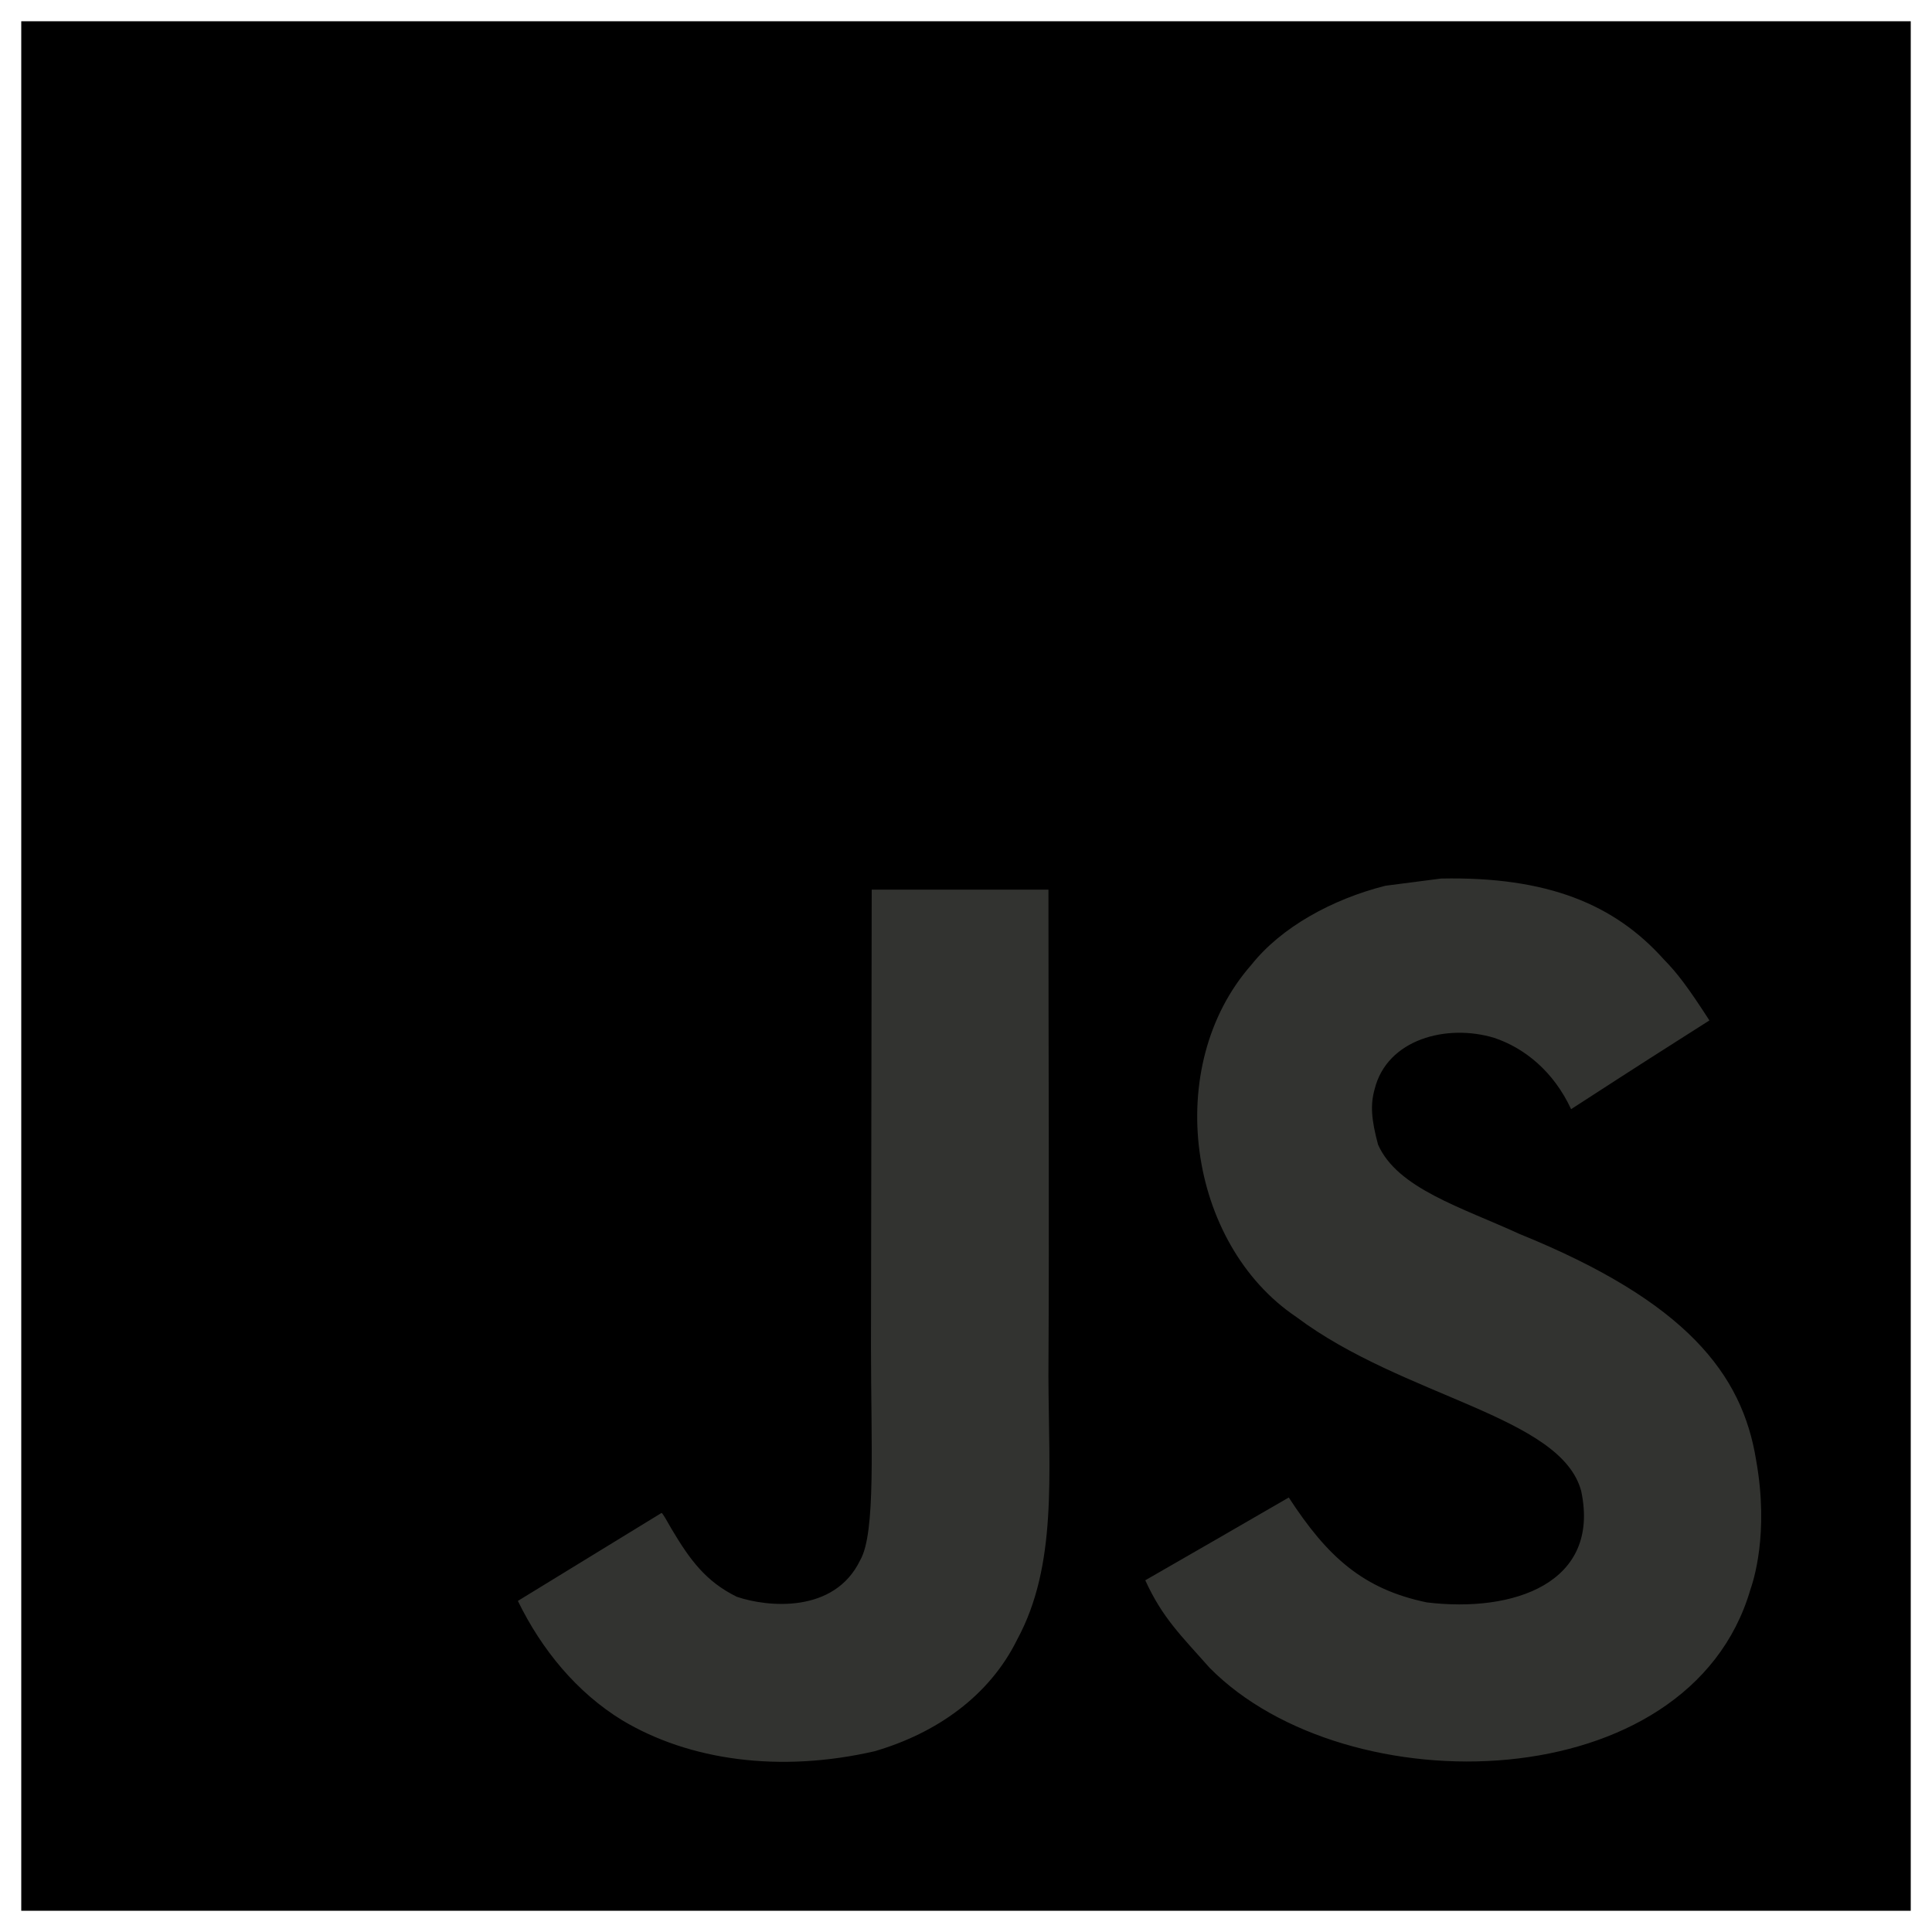
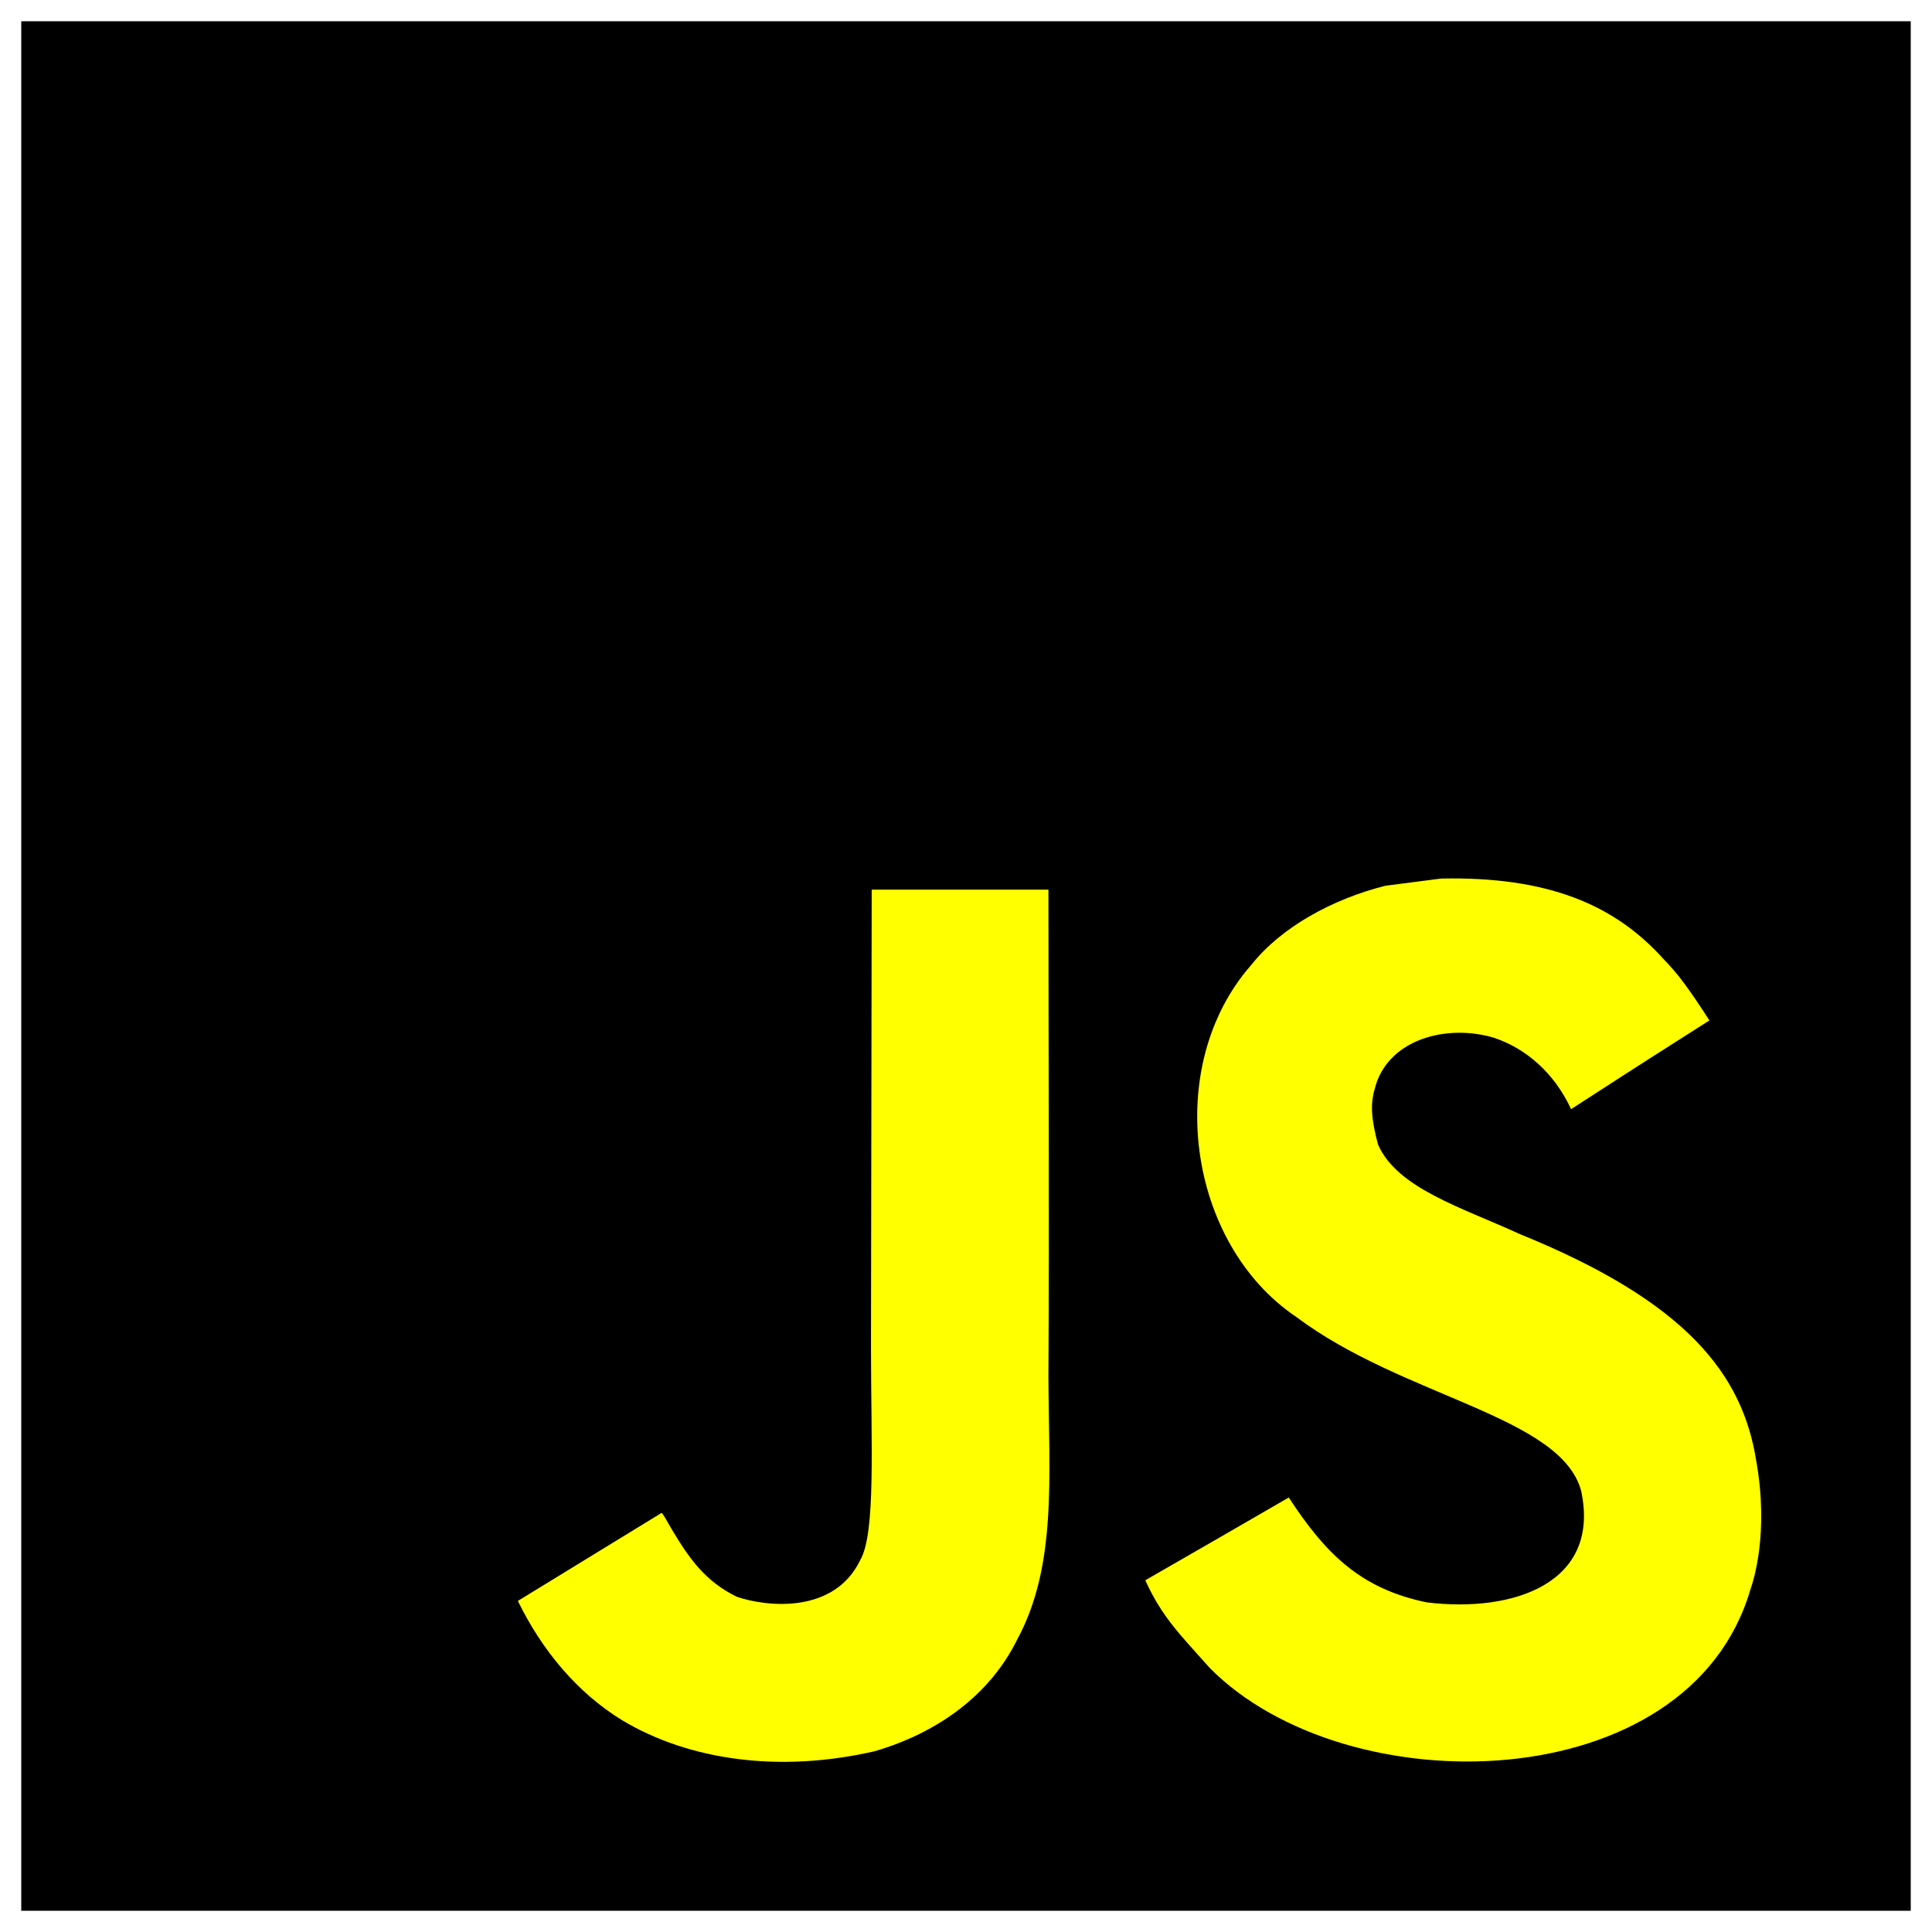
<svg xmlns="http://www.w3.org/2000/svg" viewBox="0 0 128 128" version="1.1" preserveAspectRatio="xMidYMid">
  <path fill="currentColor" d="M1.408 1.408h125.184v125.185H1.408z" />
-   <path fill="#323330" d="M116.347 96.736c-.917-5.711-4.641-10.508-15.672-14.981-3.832-1.761-8.104-3.022-9.377-5.926-.452-1.69-.512-2.642-.226-3.665.821-3.32 4.784-4.355 7.925-3.403 2.023.678 3.938 2.237 5.093 4.724 5.402-3.498 5.391-3.475 9.163-5.879-1.381-2.141-2.118-3.129-3.022-4.045-3.249-3.629-7.676-5.498-14.756-5.355l-3.688.477c-3.534.893-6.902 2.748-8.877 5.235-5.926 6.724-4.236 18.492 2.975 23.335 7.104 5.332 17.54 6.545 18.873 11.531 1.297 6.104-4.486 8.08-10.234 7.378-4.236-.881-6.592-3.034-9.139-6.949-4.688 2.713-4.688 2.713-9.508 5.485 1.143 2.499 2.344 3.63 4.26 5.795 9.068 9.198 31.76 8.746 35.83-5.176.165-.478 1.261-3.666.38-8.581zM69.462 58.943H57.753l-.048 30.272c0 6.438.333 12.34-.714 14.149-1.713 3.558-6.152 3.117-8.175 2.427-2.059-1.012-3.106-2.451-4.319-4.485-.333-.584-.583-1.036-.667-1.071l-9.52 5.83c1.583 3.249 3.915 6.069 6.902 7.901 4.462 2.678 10.459 3.499 16.731 2.059 4.082-1.189 7.604-3.652 9.448-7.401 2.666-4.915 2.094-10.864 2.07-17.444.06-10.735.001-21.468.001-32.237z" />
+   <path fill="yellow" d="M116.347 96.736c-.917-5.711-4.641-10.508-15.672-14.981-3.832-1.761-8.104-3.022-9.377-5.926-.452-1.69-.512-2.642-.226-3.665.821-3.32 4.784-4.355 7.925-3.403 2.023.678 3.938 2.237 5.093 4.724 5.402-3.498 5.391-3.475 9.163-5.879-1.381-2.141-2.118-3.129-3.022-4.045-3.249-3.629-7.676-5.498-14.756-5.355l-3.688.477c-3.534.893-6.902 2.748-8.877 5.235-5.926 6.724-4.236 18.492 2.975 23.335 7.104 5.332 17.54 6.545 18.873 11.531 1.297 6.104-4.486 8.08-10.234 7.378-4.236-.881-6.592-3.034-9.139-6.949-4.688 2.713-4.688 2.713-9.508 5.485 1.143 2.499 2.344 3.63 4.26 5.795 9.068 9.198 31.76 8.746 35.83-5.176.165-.478 1.261-3.666.38-8.581zM69.462 58.943H57.753l-.048 30.272c0 6.438.333 12.34-.714 14.149-1.713 3.558-6.152 3.117-8.175 2.427-2.059-1.012-3.106-2.451-4.319-4.485-.333-.584-.583-1.036-.667-1.071l-9.52 5.83c1.583 3.249 3.915 6.069 6.902 7.901 4.462 2.678 10.459 3.499 16.731 2.059 4.082-1.189 7.604-3.652 9.448-7.401 2.666-4.915 2.094-10.864 2.07-17.444.06-10.735.001-21.468.001-32.237z" />
</svg>
